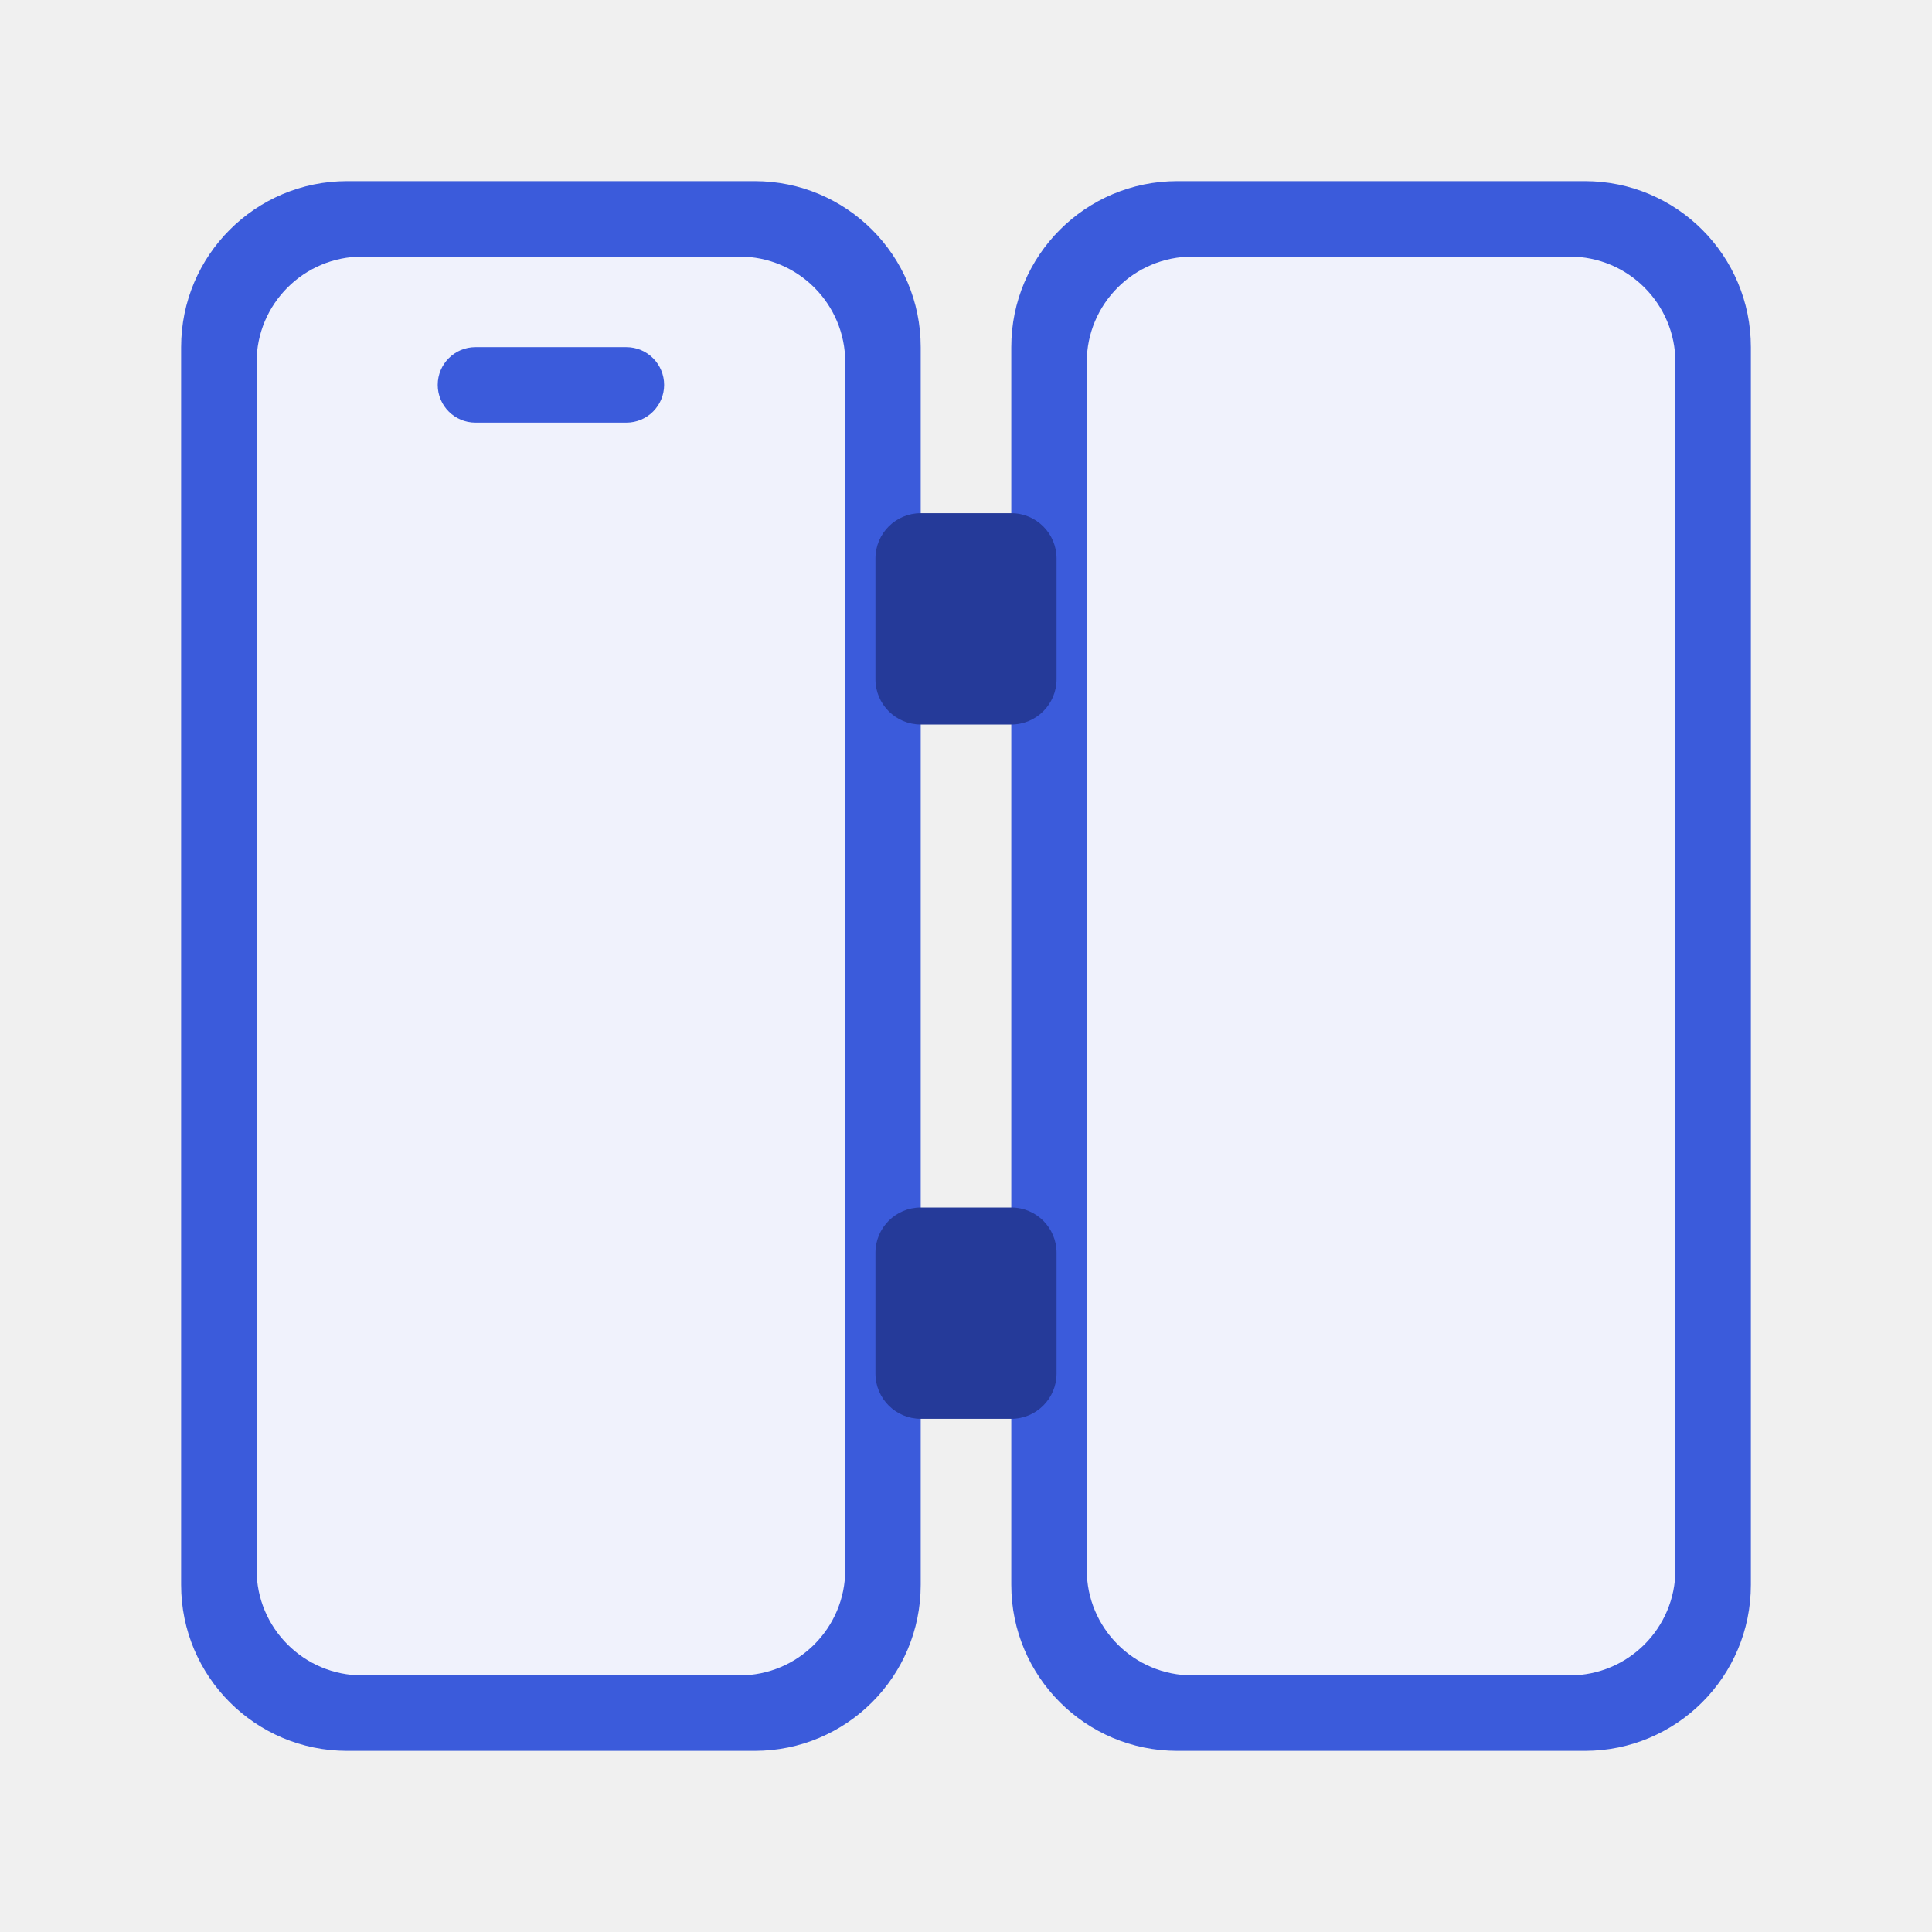
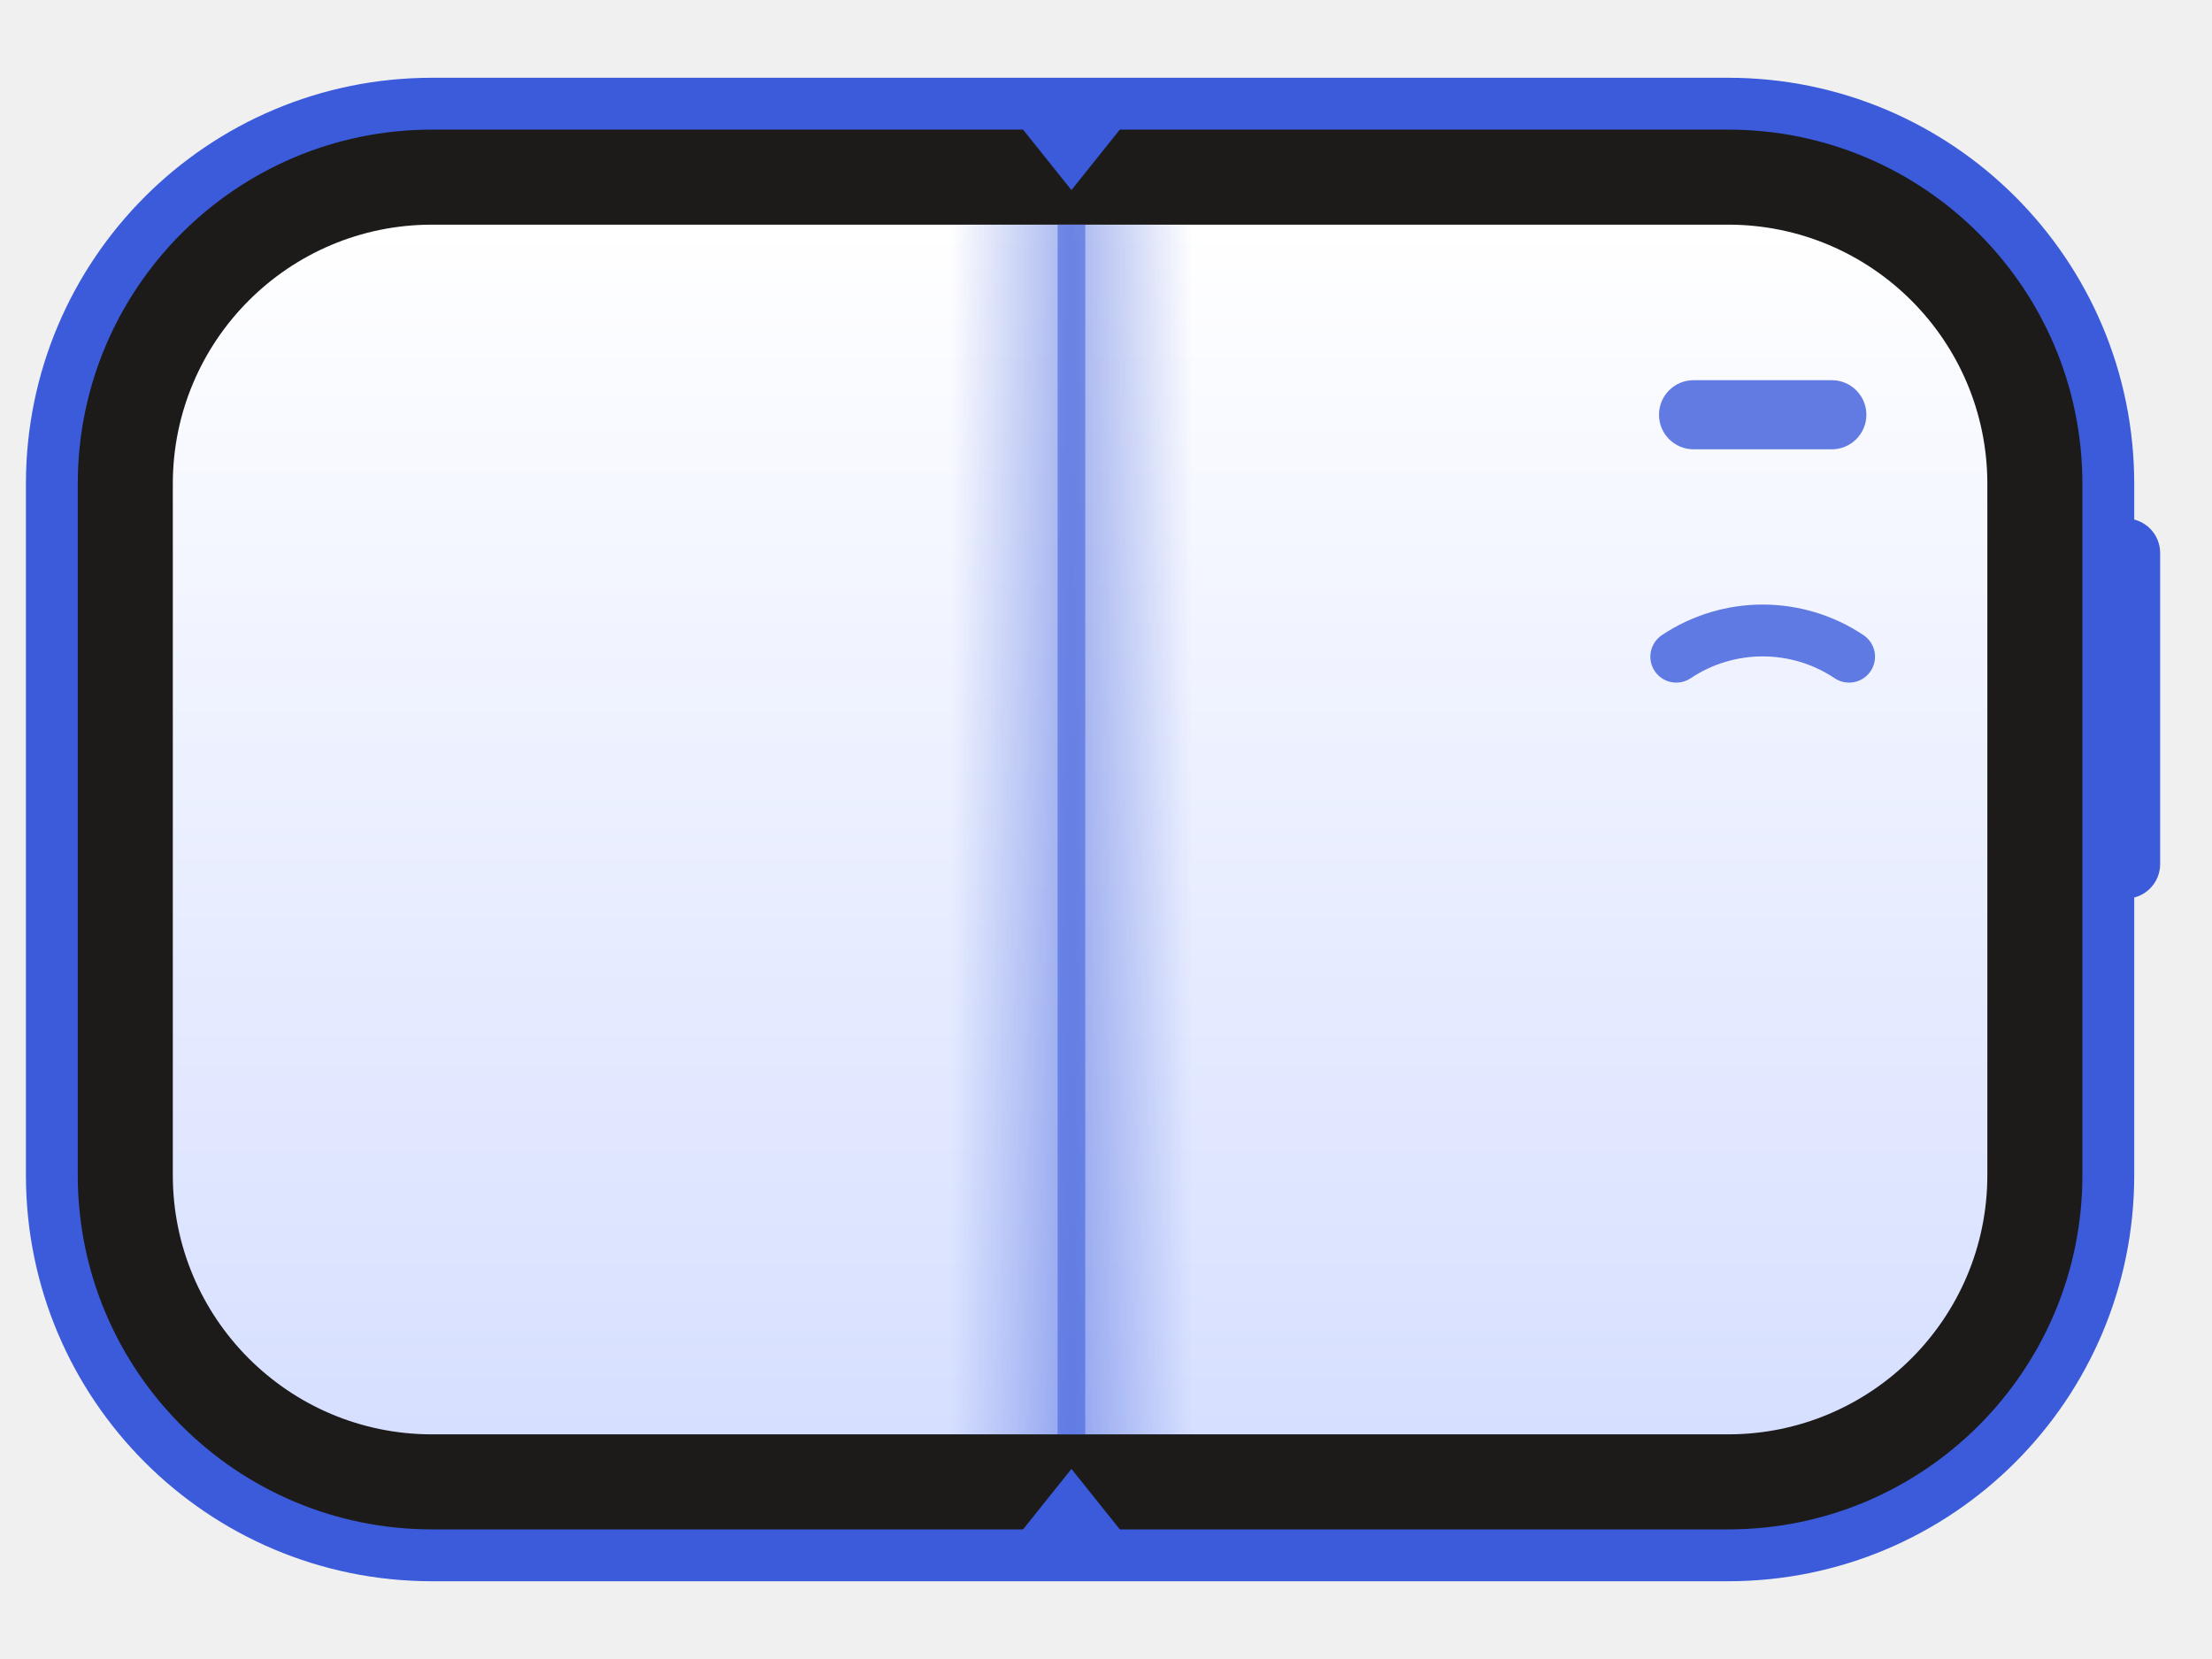
- <svg xmlns="http://www.w3.org/2000/svg" viewBox="0 0 128 128" width="128" height="128" role="img" aria-label="Capacitor Foldable">
-   <rect x="12" y="12" width="49" height="104" rx="11" fill="#3b5bdb" />
-   <rect x="67" y="12" width="49" height="104" rx="11" fill="#3b5bdb" />
-   <rect x="17" y="17" width="39" height="94" rx="7" fill="#fff" fill-opacity=".92" />
-   <rect x="72" y="17" width="39" height="94" rx="7" fill="#fff" fill-opacity=".92" />
-   <rect x="58" y="34" width="12" height="14" rx="3" fill="#253a99" />
-   <rect x="58" y="80" width="12" height="14" rx="3" fill="#253a99" />
-   <rect x="29" y="23" width="15" height="5" rx="2.5" fill="#3b5bdb" />
+ <svg xmlns="http://www.w3.org/2000/svg" viewBox="0 0 128 96" width="128" height="96" role="img" aria-label="Capacitor Foldable">
+   <defs>
+     <linearGradient id="cf-screen" x1="0" y1="0" x2="0" y2="1">
+       <stop offset="0" stop-color="#ffffff" />
+       <stop offset="1" stop-color="#d6dfff" />
+     </linearGradient>
+     <linearGradient id="cf-crease" x1="0" y1="0" x2="1" y2="0">
+       <stop offset="0" stop-color="#3b5bdb" stop-opacity="0" />
+       <stop offset=".5" stop-color="#3b5bdb" stop-opacity=".45" />
+       <stop offset="1" stop-color="#3b5bdb" stop-opacity="0" />
+     </linearGradient>
+   </defs>
+   <rect x="121" y="30" width="4" height="22" rx="2" fill="#3b5bdb" />
+   <rect x="3" y="6" width="119" height="84" rx="22" fill="#1c1b1a" stroke="#3b5bdb" stroke-width="3" />
+   <rect x="10" y="13" width="105" height="70" rx="15" fill="url(#cf-screen)" />
+   <rect x="55" y="13" width="14" height="70" fill="url(#cf-crease)" />
+   <rect x="61.2" y="13" width="1.6" height="70" fill="#3b5bdb" fill-opacity=".55" />
+   <path d="M58 6 h8 l-4 5 z" fill="#3b5bdb" />
+   <path d="M58 90 h8 l-4 -5 z" fill="#3b5bdb" />
+   <rect x="96" y="22" width="12" height="4" rx="2" fill="#3b5bdb" fill-opacity=".8" />
+   <path d="M97 38 a9 9 0 0 1 10 0" fill="none" stroke="#3b5bdb" stroke-opacity=".8" stroke-width="3" stroke-linecap="round" />
</svg>
